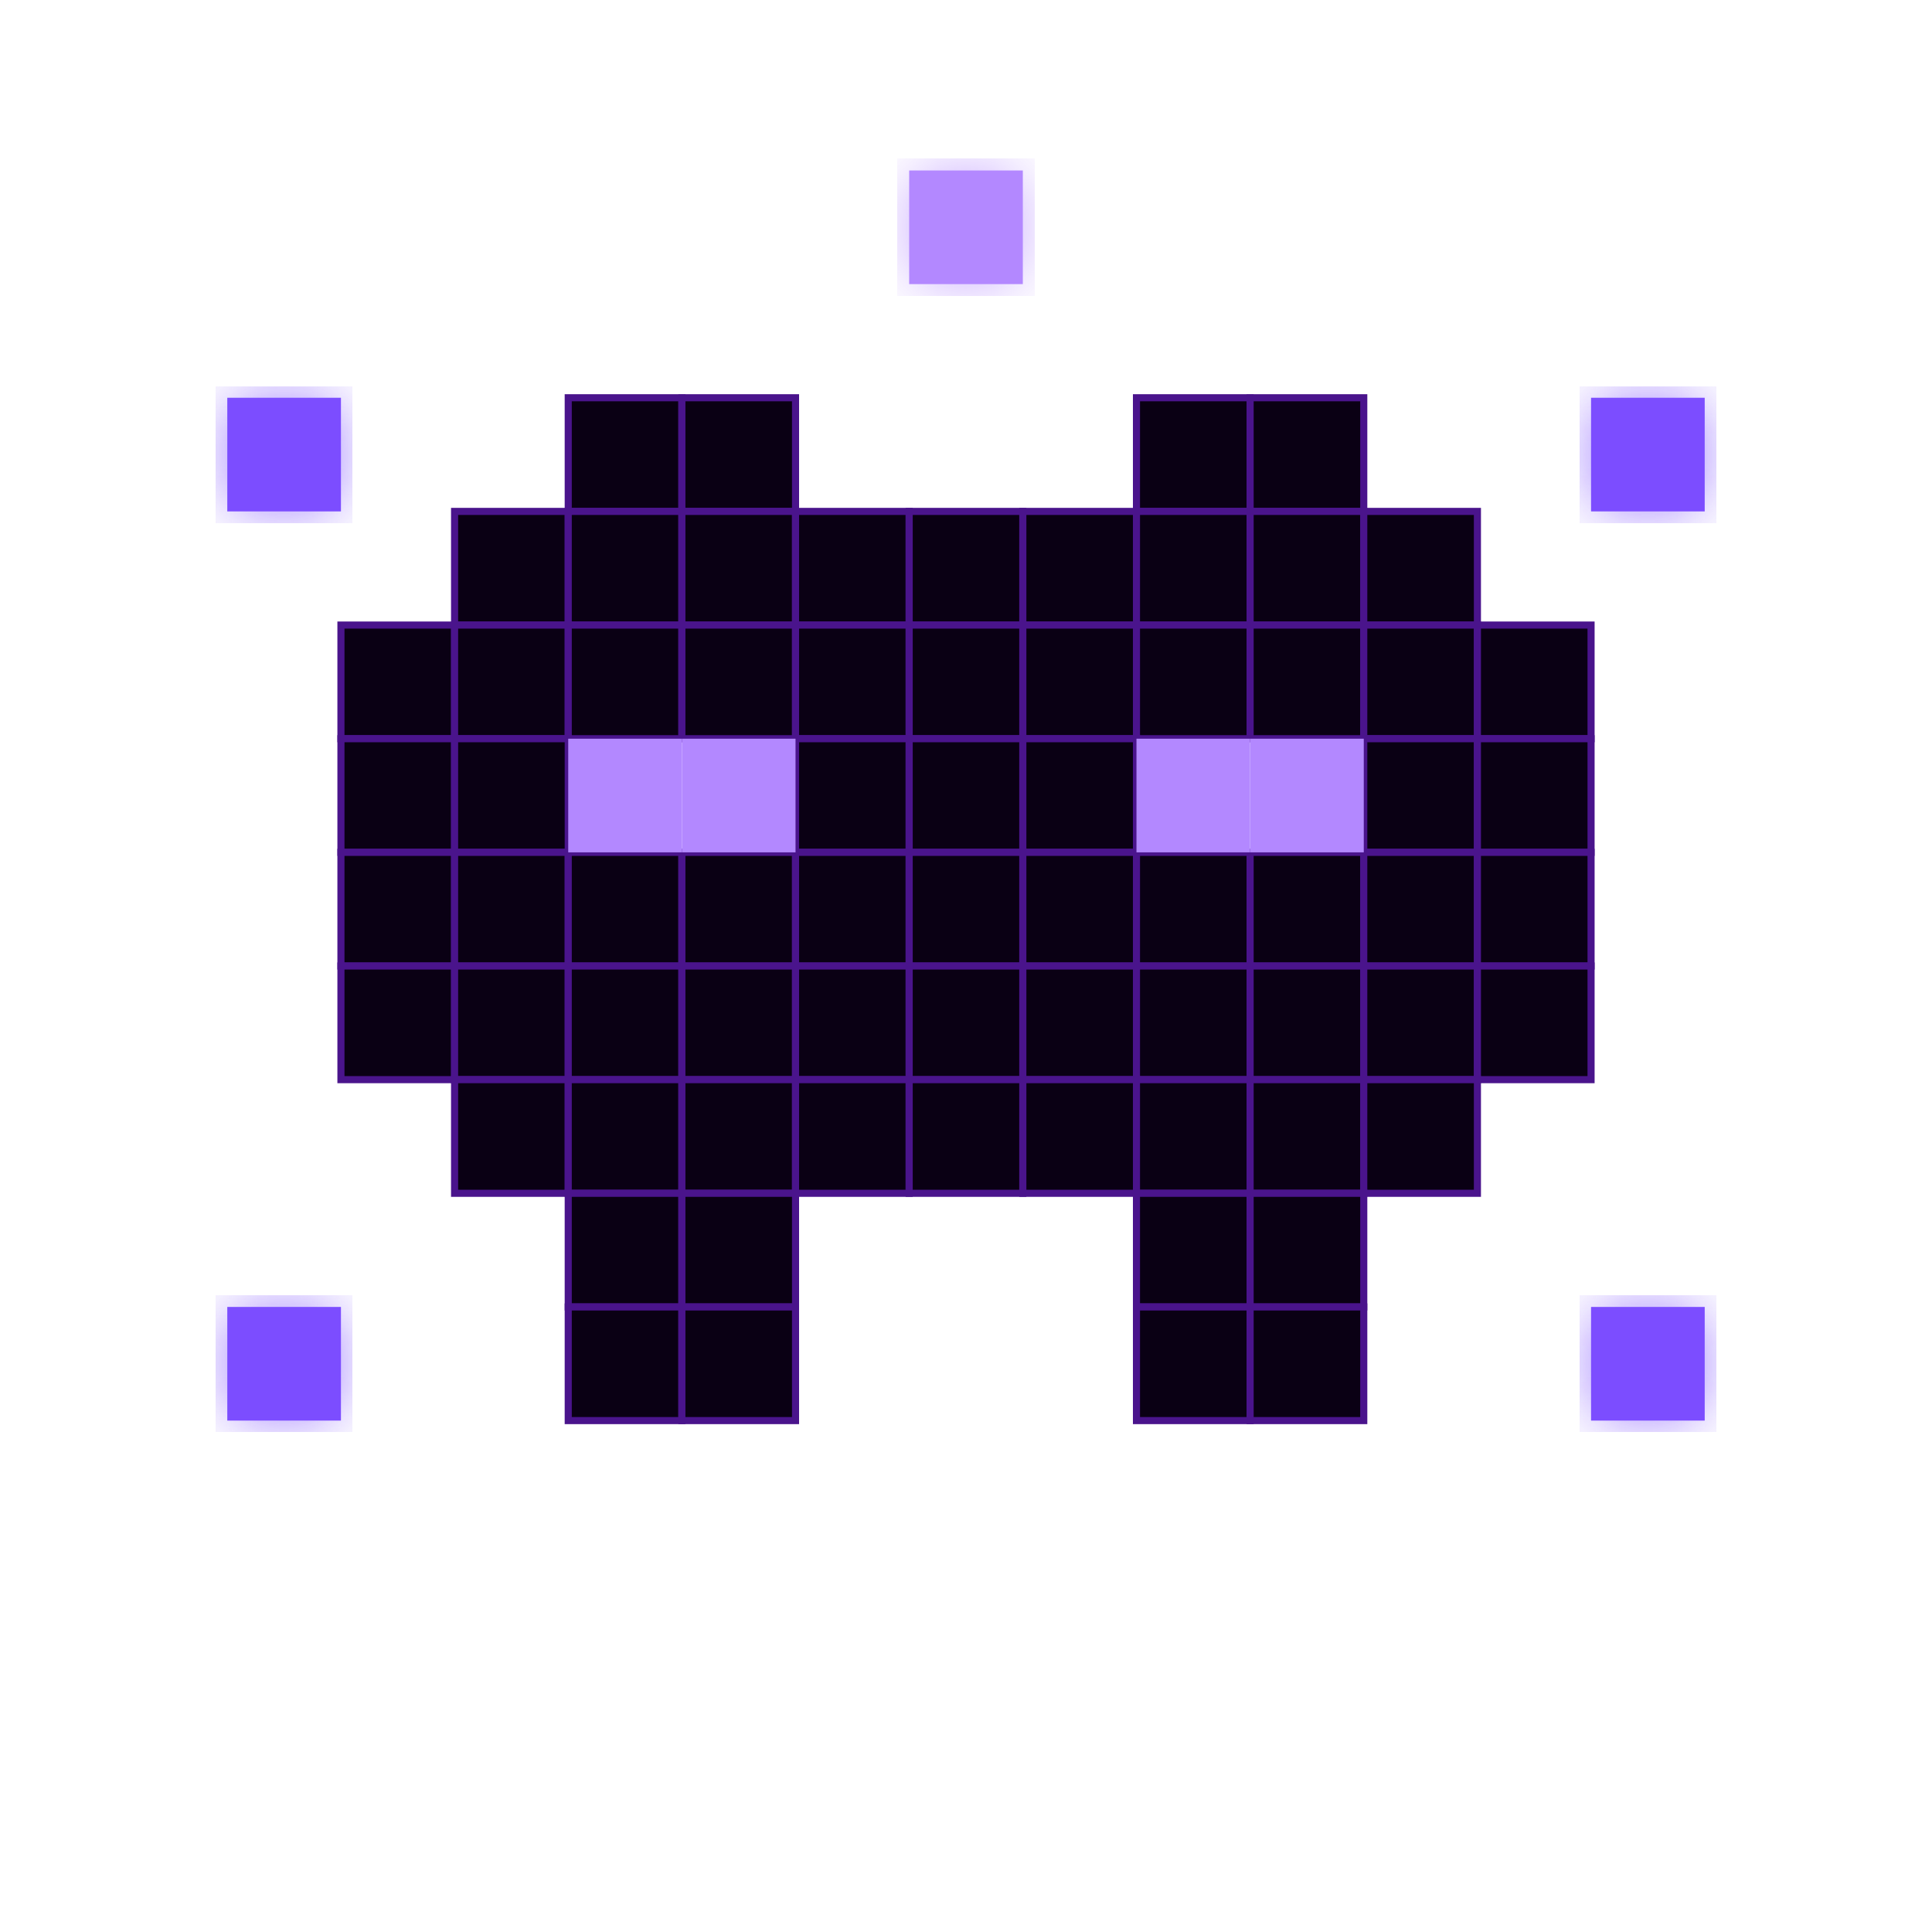
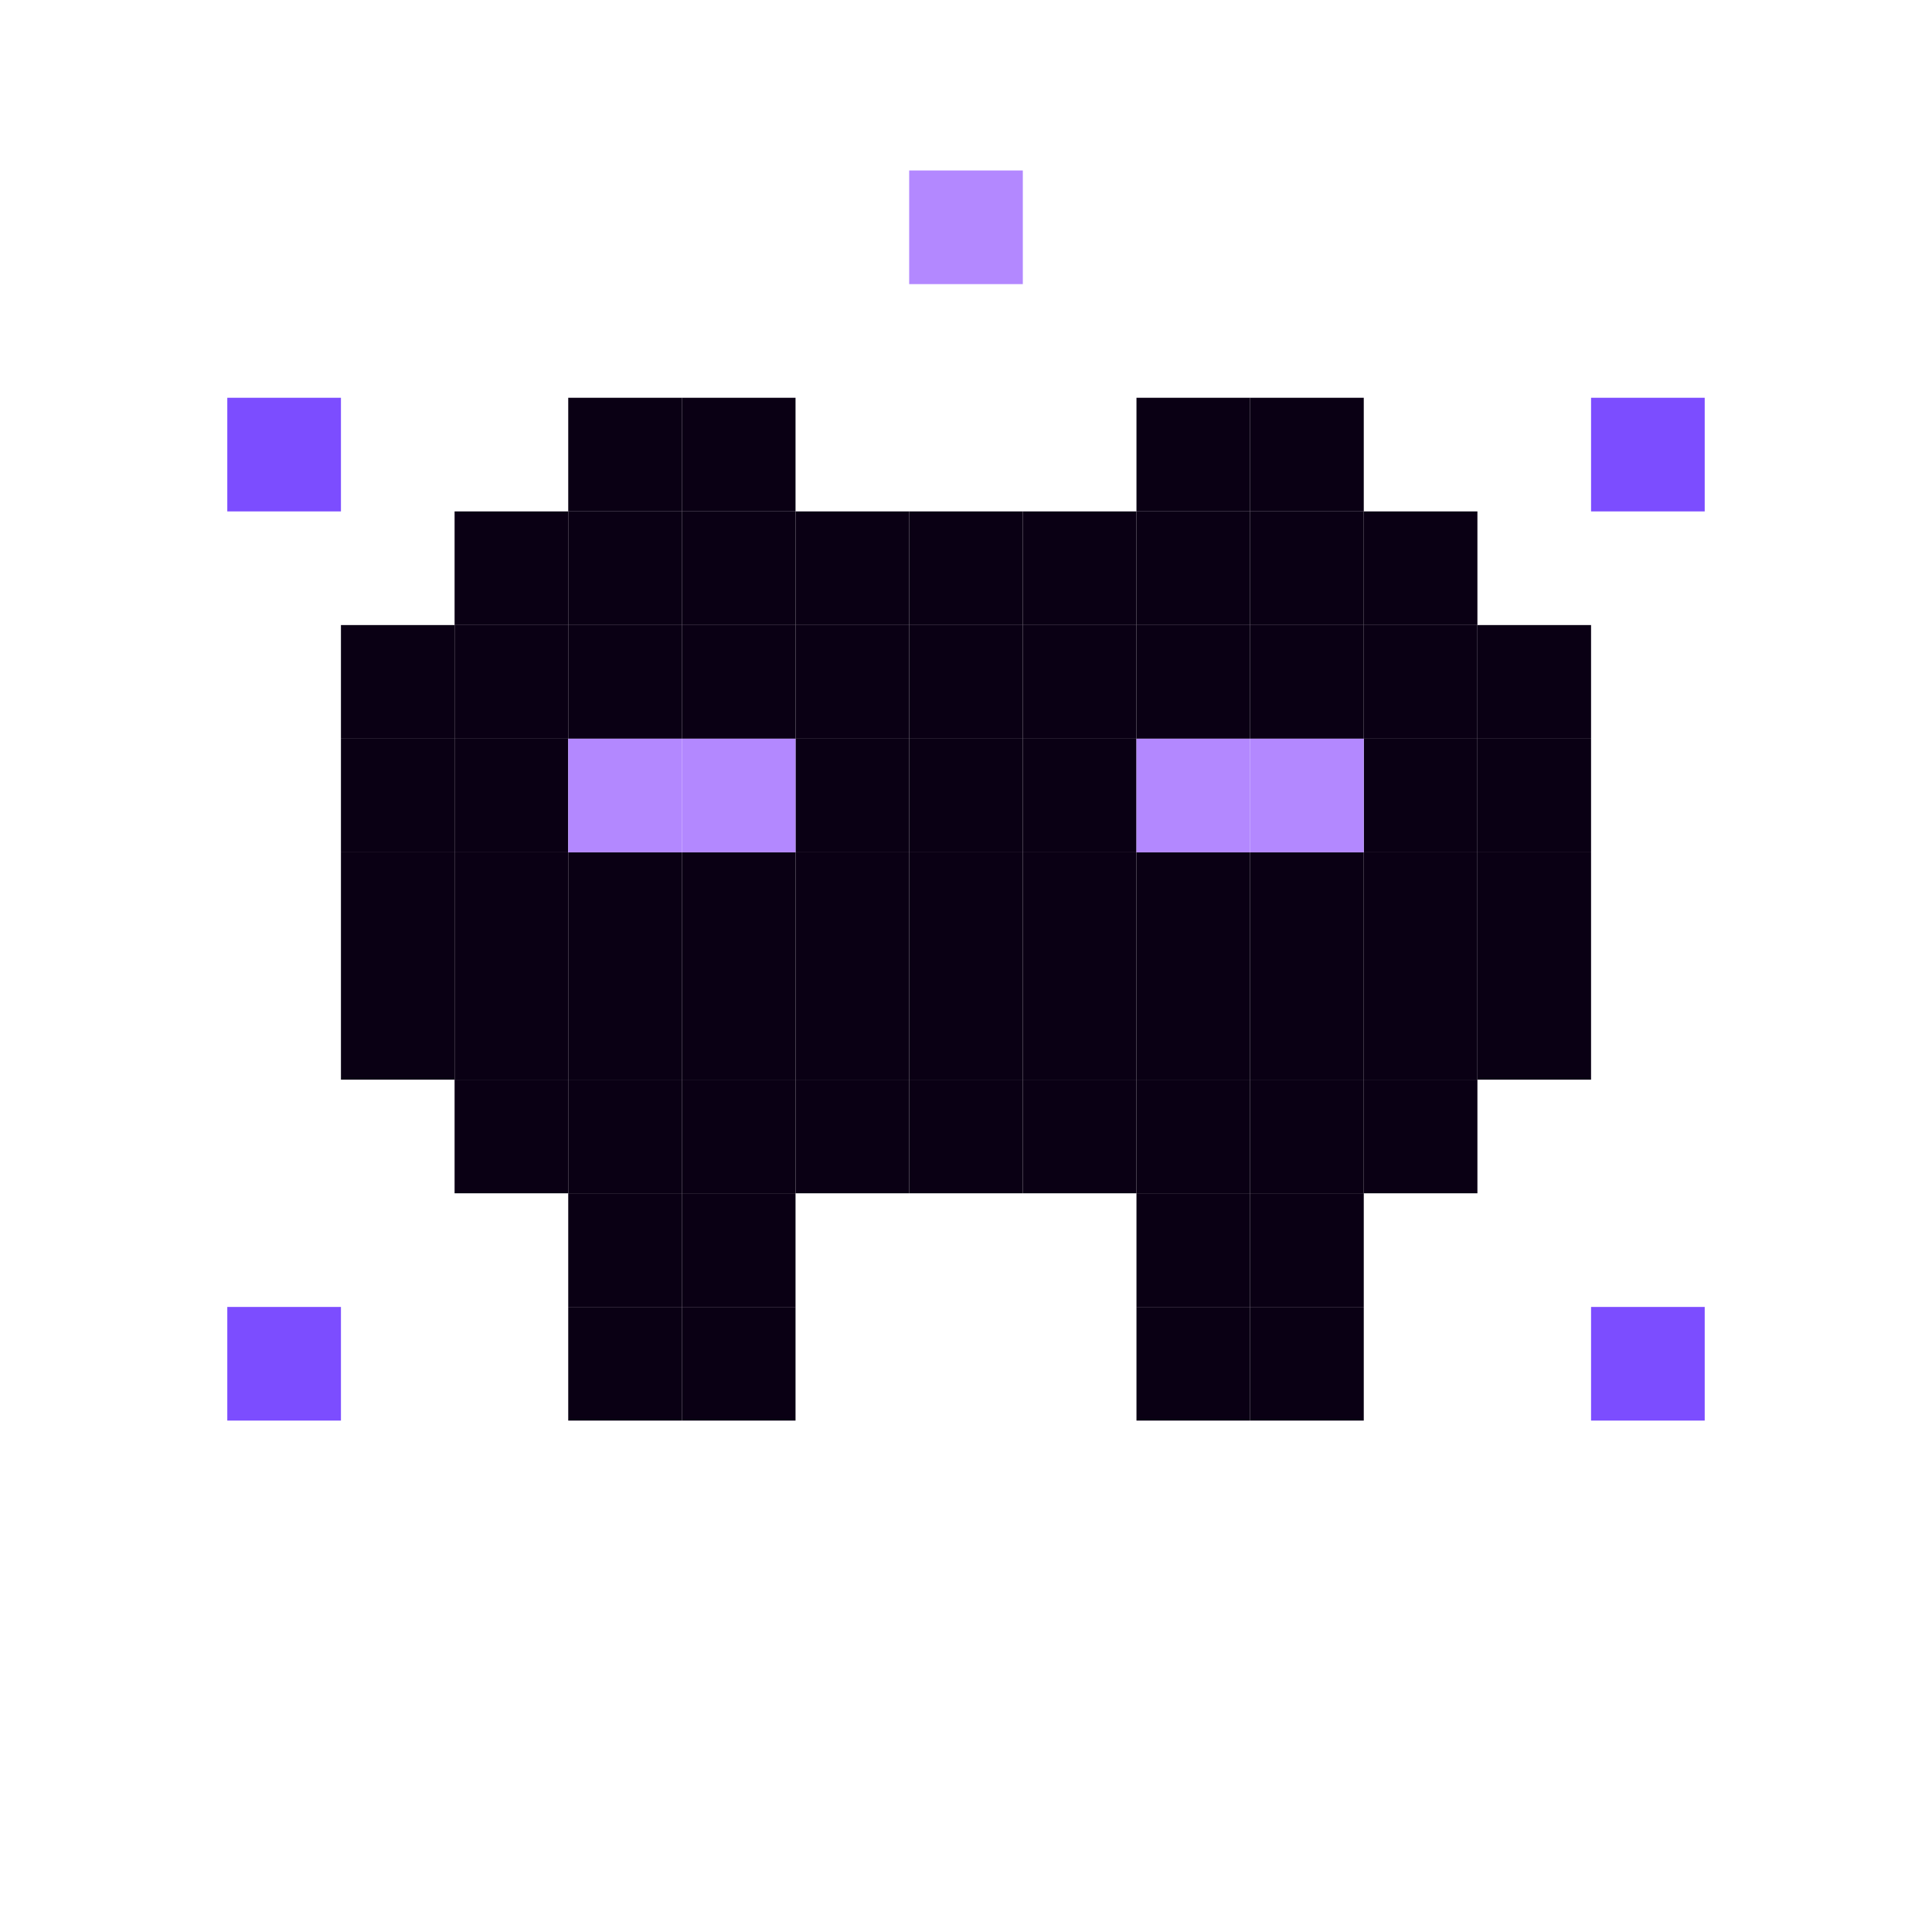
<svg xmlns="http://www.w3.org/2000/svg" viewBox="0 0 136 128" width="32" height="32">
-   <defs>
-     <filter id="vg">
-       <feGaussianBlur in="SourceGraphic" stdDeviation="3" result="b" />
-       <feMerge>
-         <feMergeNode in="b" />
-         <feMergeNode in="SourceGraphic" />
-       </feMerge>
-     </filter>
-   </defs>
-   <style>@keyframes breathe{0%,100%{transform:scale(1)}50%{transform:scale(1.02)}}#mascot{animation:breathe 3s ease-in-out infinite;transform-origin:68px 56px;}</style>
  <g id="mascot">
    <g id="body">
-       <rect x="40" y="24" width="8" height="8" fill="#0a0014" stroke="#4a148c" stroke-width="0.5" />
-       <rect x="48" y="24" width="8" height="8" fill="#0a0014" stroke="#4a148c" stroke-width="0.5" />
-       <rect x="80" y="24" width="8" height="8" fill="#0a0014" stroke="#4a148c" stroke-width="0.5" />
-       <rect x="88" y="24" width="8" height="8" fill="#0a0014" stroke="#4a148c" stroke-width="0.5" />
-       <rect x="32" y="32" width="8" height="8" fill="#0a0014" stroke="#4a148c" stroke-width="0.5" />
-       <rect x="40" y="32" width="8" height="8" fill="#0a0014" stroke="#4a148c" stroke-width="0.5" />
-       <rect x="48" y="32" width="8" height="8" fill="#0a0014" stroke="#4a148c" stroke-width="0.5" />
-       <rect x="56" y="32" width="8" height="8" fill="#0a0014" stroke="#4a148c" stroke-width="0.5" />
-       <rect x="64" y="32" width="8" height="8" fill="#0a0014" stroke="#4a148c" stroke-width="0.5" />
-       <rect x="72" y="32" width="8" height="8" fill="#0a0014" stroke="#4a148c" stroke-width="0.5" />
-       <rect x="80" y="32" width="8" height="8" fill="#0a0014" stroke="#4a148c" stroke-width="0.5" />
-       <rect x="88" y="32" width="8" height="8" fill="#0a0014" stroke="#4a148c" stroke-width="0.5" />
-       <rect x="96" y="32" width="8" height="8" fill="#0a0014" stroke="#4a148c" stroke-width="0.5" />
-       <rect x="24" y="40" width="8" height="8" fill="#0a0014" stroke="#4a148c" stroke-width="0.5" />
-       <rect x="32" y="40" width="8" height="8" fill="#0a0014" stroke="#4a148c" stroke-width="0.5" />
-       <rect x="40" y="40" width="8" height="8" fill="#0a0014" stroke="#4a148c" stroke-width="0.5" />
-       <rect x="48" y="40" width="8" height="8" fill="#0a0014" stroke="#4a148c" stroke-width="0.5" />
-       <rect x="56" y="40" width="8" height="8" fill="#0a0014" stroke="#4a148c" stroke-width="0.5" />
-       <rect x="64" y="40" width="8" height="8" fill="#0a0014" stroke="#4a148c" stroke-width="0.5" />
-       <rect x="72" y="40" width="8" height="8" fill="#0a0014" stroke="#4a148c" stroke-width="0.5" />
-       <rect x="80" y="40" width="8" height="8" fill="#0a0014" stroke="#4a148c" stroke-width="0.5" />
-       <rect x="88" y="40" width="8" height="8" fill="#0a0014" stroke="#4a148c" stroke-width="0.5" />
-       <rect x="96" y="40" width="8" height="8" fill="#0a0014" stroke="#4a148c" stroke-width="0.5" />
-       <rect x="104" y="40" width="8" height="8" fill="#0a0014" stroke="#4a148c" stroke-width="0.5" />
-       <rect x="24" y="48" width="8" height="8" fill="#0a0014" stroke="#4a148c" stroke-width="0.5" />
-       <rect x="32" y="48" width="8" height="8" fill="#0a0014" stroke="#4a148c" stroke-width="0.5" />
-       <rect x="56" y="48" width="8" height="8" fill="#0a0014" stroke="#4a148c" stroke-width="0.5" />
-       <rect x="64" y="48" width="8" height="8" fill="#0a0014" stroke="#4a148c" stroke-width="0.5" />
-       <rect x="72" y="48" width="8" height="8" fill="#0a0014" stroke="#4a148c" stroke-width="0.5" />
-       <rect x="96" y="48" width="8" height="8" fill="#0a0014" stroke="#4a148c" stroke-width="0.5" />
-       <rect x="104" y="48" width="8" height="8" fill="#0a0014" stroke="#4a148c" stroke-width="0.5" />
-       <rect x="24" y="56" width="8" height="8" fill="#0a0014" stroke="#4a148c" stroke-width="0.5" />
-       <rect x="32" y="56" width="8" height="8" fill="#0a0014" stroke="#4a148c" stroke-width="0.5" />
-       <rect x="40" y="56" width="8" height="8" fill="#0a0014" stroke="#4a148c" stroke-width="0.5" />
-       <rect x="48" y="56" width="8" height="8" fill="#0a0014" stroke="#4a148c" stroke-width="0.5" />
-       <rect x="56" y="56" width="8" height="8" fill="#0a0014" stroke="#4a148c" stroke-width="0.5" />
-       <rect x="64" y="56" width="8" height="8" fill="#0a0014" stroke="#4a148c" stroke-width="0.5" />
-       <rect x="72" y="56" width="8" height="8" fill="#0a0014" stroke="#4a148c" stroke-width="0.5" />
-       <rect x="80" y="56" width="8" height="8" fill="#0a0014" stroke="#4a148c" stroke-width="0.5" />
-       <rect x="88" y="56" width="8" height="8" fill="#0a0014" stroke="#4a148c" stroke-width="0.5" />
-       <rect x="96" y="56" width="8" height="8" fill="#0a0014" stroke="#4a148c" stroke-width="0.5" />
-       <rect x="104" y="56" width="8" height="8" fill="#0a0014" stroke="#4a148c" stroke-width="0.5" />
-       <rect x="24" y="64" width="8" height="8" fill="#0a0014" stroke="#4a148c" stroke-width="0.5" />
-       <rect x="32" y="64" width="8" height="8" fill="#0a0014" stroke="#4a148c" stroke-width="0.5" />
-       <rect x="40" y="64" width="8" height="8" fill="#0a0014" stroke="#4a148c" stroke-width="0.5" />
-       <rect x="48" y="64" width="8" height="8" fill="#0a0014" stroke="#4a148c" stroke-width="0.5" />
-       <rect x="56" y="64" width="8" height="8" fill="#0a0014" stroke="#4a148c" stroke-width="0.5" />
-       <rect x="64" y="64" width="8" height="8" fill="#0a0014" stroke="#4a148c" stroke-width="0.5" />
-       <rect x="72" y="64" width="8" height="8" fill="#0a0014" stroke="#4a148c" stroke-width="0.5" />
-       <rect x="80" y="64" width="8" height="8" fill="#0a0014" stroke="#4a148c" stroke-width="0.5" />
-       <rect x="88" y="64" width="8" height="8" fill="#0a0014" stroke="#4a148c" stroke-width="0.5" />
-       <rect x="96" y="64" width="8" height="8" fill="#0a0014" stroke="#4a148c" stroke-width="0.5" />
-       <rect x="104" y="64" width="8" height="8" fill="#0a0014" stroke="#4a148c" stroke-width="0.5" />
-       <rect x="32" y="72" width="8" height="8" fill="#0a0014" stroke="#4a148c" stroke-width="0.5" />
-       <rect x="40" y="72" width="8" height="8" fill="#0a0014" stroke="#4a148c" stroke-width="0.5" />
-       <rect x="48" y="72" width="8" height="8" fill="#0a0014" stroke="#4a148c" stroke-width="0.5" />
-       <rect x="56" y="72" width="8" height="8" fill="#0a0014" stroke="#4a148c" stroke-width="0.5" />
-       <rect x="64" y="72" width="8" height="8" fill="#0a0014" stroke="#4a148c" stroke-width="0.5" />
-       <rect x="72" y="72" width="8" height="8" fill="#0a0014" stroke="#4a148c" stroke-width="0.5" />
-       <rect x="80" y="72" width="8" height="8" fill="#0a0014" stroke="#4a148c" stroke-width="0.5" />
-       <rect x="88" y="72" width="8" height="8" fill="#0a0014" stroke="#4a148c" stroke-width="0.5" />
-       <rect x="96" y="72" width="8" height="8" fill="#0a0014" stroke="#4a148c" stroke-width="0.5" />
-       <rect x="40" y="80" width="8" height="8" fill="#0a0014" stroke="#4a148c" stroke-width="0.5" />
-       <rect x="48" y="80" width="8" height="8" fill="#0a0014" stroke="#4a148c" stroke-width="0.5" />
-       <rect x="80" y="80" width="8" height="8" fill="#0a0014" stroke="#4a148c" stroke-width="0.5" />
-       <rect x="88" y="80" width="8" height="8" fill="#0a0014" stroke="#4a148c" stroke-width="0.5" />
-       <rect x="40" y="88" width="8" height="8" fill="#0a0014" stroke="#4a148c" stroke-width="0.5" />
-       <rect x="48" y="88" width="8" height="8" fill="#0a0014" stroke="#4a148c" stroke-width="0.5" />
-       <rect x="80" y="88" width="8" height="8" fill="#0a0014" stroke="#4a148c" stroke-width="0.5" />
-       <rect x="88" y="88" width="8" height="8" fill="#0a0014" stroke="#4a148c" stroke-width="0.5" />
+       <rect x="40" y="24" width="8" height="8" fill="#0a0014" />
+       <rect x="48" y="24" width="8" height="8" fill="#0a0014" />
+       <rect x="80" y="24" width="8" height="8" fill="#0a0014" />
+       <rect x="88" y="24" width="8" height="8" fill="#0a0014" />
+       <rect x="32" y="32" width="8" height="8" fill="#0a0014" />
+       <rect x="40" y="32" width="8" height="8" fill="#0a0014" />
+       <rect x="48" y="32" width="8" height="8" fill="#0a0014" />
+       <rect x="56" y="32" width="8" height="8" fill="#0a0014" />
+       <rect x="64" y="32" width="8" height="8" fill="#0a0014" />
+       <rect x="72" y="32" width="8" height="8" fill="#0a0014" />
+       <rect x="80" y="32" width="8" height="8" fill="#0a0014" />
+       <rect x="88" y="32" width="8" height="8" fill="#0a0014" />
+       <rect x="96" y="32" width="8" height="8" fill="#0a0014" />
+       <rect x="24" y="40" width="8" height="8" fill="#0a0014" />
+       <rect x="32" y="40" width="8" height="8" fill="#0a0014" />
+       <rect x="40" y="40" width="8" height="8" fill="#0a0014" />
+       <rect x="48" y="40" width="8" height="8" fill="#0a0014" />
+       <rect x="56" y="40" width="8" height="8" fill="#0a0014" />
+       <rect x="64" y="40" width="8" height="8" fill="#0a0014" />
+       <rect x="72" y="40" width="8" height="8" fill="#0a0014" />
+       <rect x="80" y="40" width="8" height="8" fill="#0a0014" />
+       <rect x="88" y="40" width="8" height="8" fill="#0a0014" />
+       <rect x="96" y="40" width="8" height="8" fill="#0a0014" />
+       <rect x="104" y="40" width="8" height="8" fill="#0a0014" />
+       <rect x="24" y="48" width="8" height="8" fill="#0a0014" />
+       <rect x="32" y="48" width="8" height="8" fill="#0a0014" />
+       <rect x="56" y="48" width="8" height="8" fill="#0a0014" />
+       <rect x="64" y="48" width="8" height="8" fill="#0a0014" />
+       <rect x="72" y="48" width="8" height="8" fill="#0a0014" />
+       <rect x="96" y="48" width="8" height="8" fill="#0a0014" />
+       <rect x="104" y="48" width="8" height="8" fill="#0a0014" />
+       <rect x="24" y="56" width="8" height="8" fill="#0a0014" />
+       <rect x="32" y="56" width="8" height="8" fill="#0a0014" />
+       <rect x="40" y="56" width="8" height="8" fill="#0a0014" />
+       <rect x="48" y="56" width="8" height="8" fill="#0a0014" />
+       <rect x="56" y="56" width="8" height="8" fill="#0a0014" />
+       <rect x="64" y="56" width="8" height="8" fill="#0a0014" />
+       <rect x="72" y="56" width="8" height="8" fill="#0a0014" />
+       <rect x="80" y="56" width="8" height="8" fill="#0a0014" />
+       <rect x="88" y="56" width="8" height="8" fill="#0a0014" />
+       <rect x="96" y="56" width="8" height="8" fill="#0a0014" />
+       <rect x="104" y="56" width="8" height="8" fill="#0a0014" />
+       <rect x="24" y="64" width="8" height="8" fill="#0a0014" />
+       <rect x="32" y="64" width="8" height="8" fill="#0a0014" />
+       <rect x="40" y="64" width="8" height="8" fill="#0a0014" />
+       <rect x="48" y="64" width="8" height="8" fill="#0a0014" />
+       <rect x="56" y="64" width="8" height="8" fill="#0a0014" />
+       <rect x="64" y="64" width="8" height="8" fill="#0a0014" />
+       <rect x="72" y="64" width="8" height="8" fill="#0a0014" />
+       <rect x="80" y="64" width="8" height="8" fill="#0a0014" />
+       <rect x="88" y="64" width="8" height="8" fill="#0a0014" />
+       <rect x="96" y="64" width="8" height="8" fill="#0a0014" />
+       <rect x="104" y="64" width="8" height="8" fill="#0a0014" />
+       <rect x="32" y="72" width="8" height="8" fill="#0a0014" />
+       <rect x="40" y="72" width="8" height="8" fill="#0a0014" />
+       <rect x="48" y="72" width="8" height="8" fill="#0a0014" />
+       <rect x="56" y="72" width="8" height="8" fill="#0a0014" />
+       <rect x="64" y="72" width="8" height="8" fill="#0a0014" />
+       <rect x="72" y="72" width="8" height="8" fill="#0a0014" />
+       <rect x="80" y="72" width="8" height="8" fill="#0a0014" />
+       <rect x="88" y="72" width="8" height="8" fill="#0a0014" />
+       <rect x="96" y="72" width="8" height="8" fill="#0a0014" />
+       <rect x="40" y="80" width="8" height="8" fill="#0a0014" />
+       <rect x="48" y="80" width="8" height="8" fill="#0a0014" />
+       <rect x="80" y="80" width="8" height="8" fill="#0a0014" />
+       <rect x="88" y="80" width="8" height="8" fill="#0a0014" />
+       <rect x="40" y="88" width="8" height="8" fill="#0a0014" />
+       <rect x="48" y="88" width="8" height="8" fill="#0a0014" />
+       <rect x="80" y="88" width="8" height="8" fill="#0a0014" />
+       <rect x="88" y="88" width="8" height="8" fill="#0a0014" />
    </g>
    <g id="eyes">
      <rect x="40" y="48" width="8" height="8" fill="#b388ff" />
      <rect x="48" y="48" width="8" height="8" fill="#b388ff" />
      <rect x="80" y="48" width="8" height="8" fill="#b388ff" />
      <rect x="88" y="48" width="8" height="8" fill="#b388ff" />
    </g>
    <g id="extras">
-       <rect x="16" y="24" width="8" height="8" fill="#7c4dff" filter="url(#vg)" />
-       <rect x="112" y="24" width="8" height="8" fill="#7c4dff" filter="url(#vg)" />
-       <rect x="16" y="88" width="8" height="8" fill="#7c4dff" filter="url(#vg)" />
-       <rect x="112" y="88" width="8" height="8" fill="#7c4dff" filter="url(#vg)" />
-       <rect x="64" y="8" width="8" height="8" fill="#b388ff" filter="url(#vg)" />
+       <rect x="16" y="24" width="8" height="8" fill="#7c4dff" />
+       <rect x="112" y="24" width="8" height="8" fill="#7c4dff" />
+       <rect x="16" y="88" width="8" height="8" fill="#7c4dff" />
+       <rect x="112" y="88" width="8" height="8" fill="#7c4dff" />
+       <rect x="64" y="8" width="8" height="8" fill="#b388ff" />
    </g>
  </g>
</svg>
